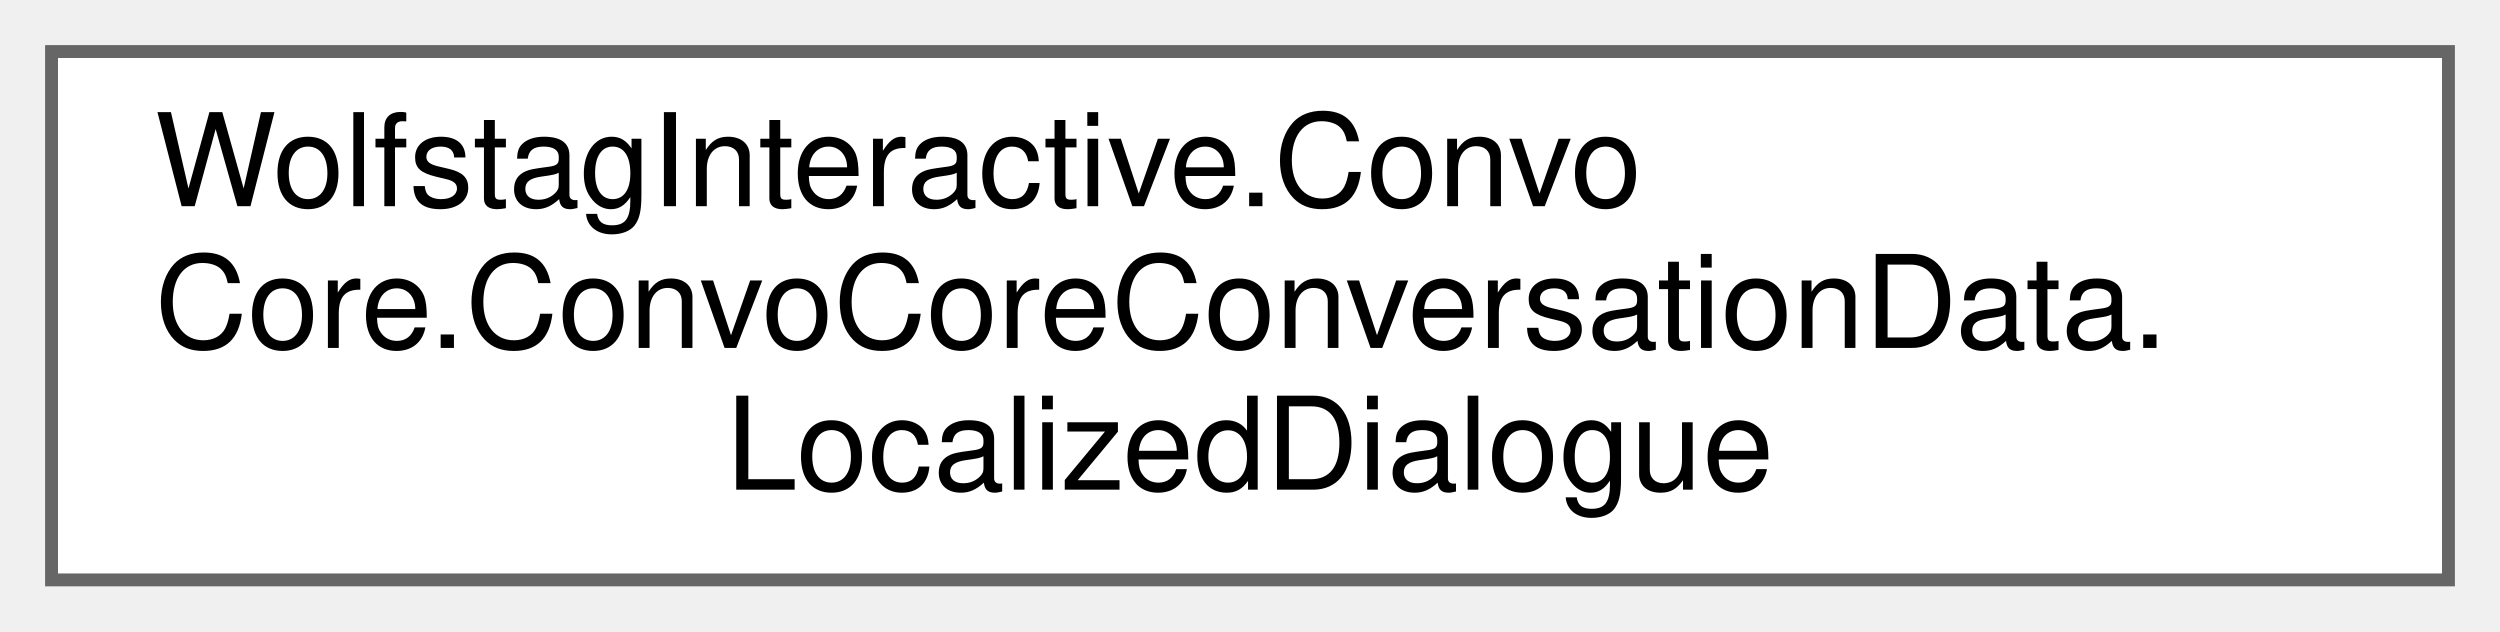
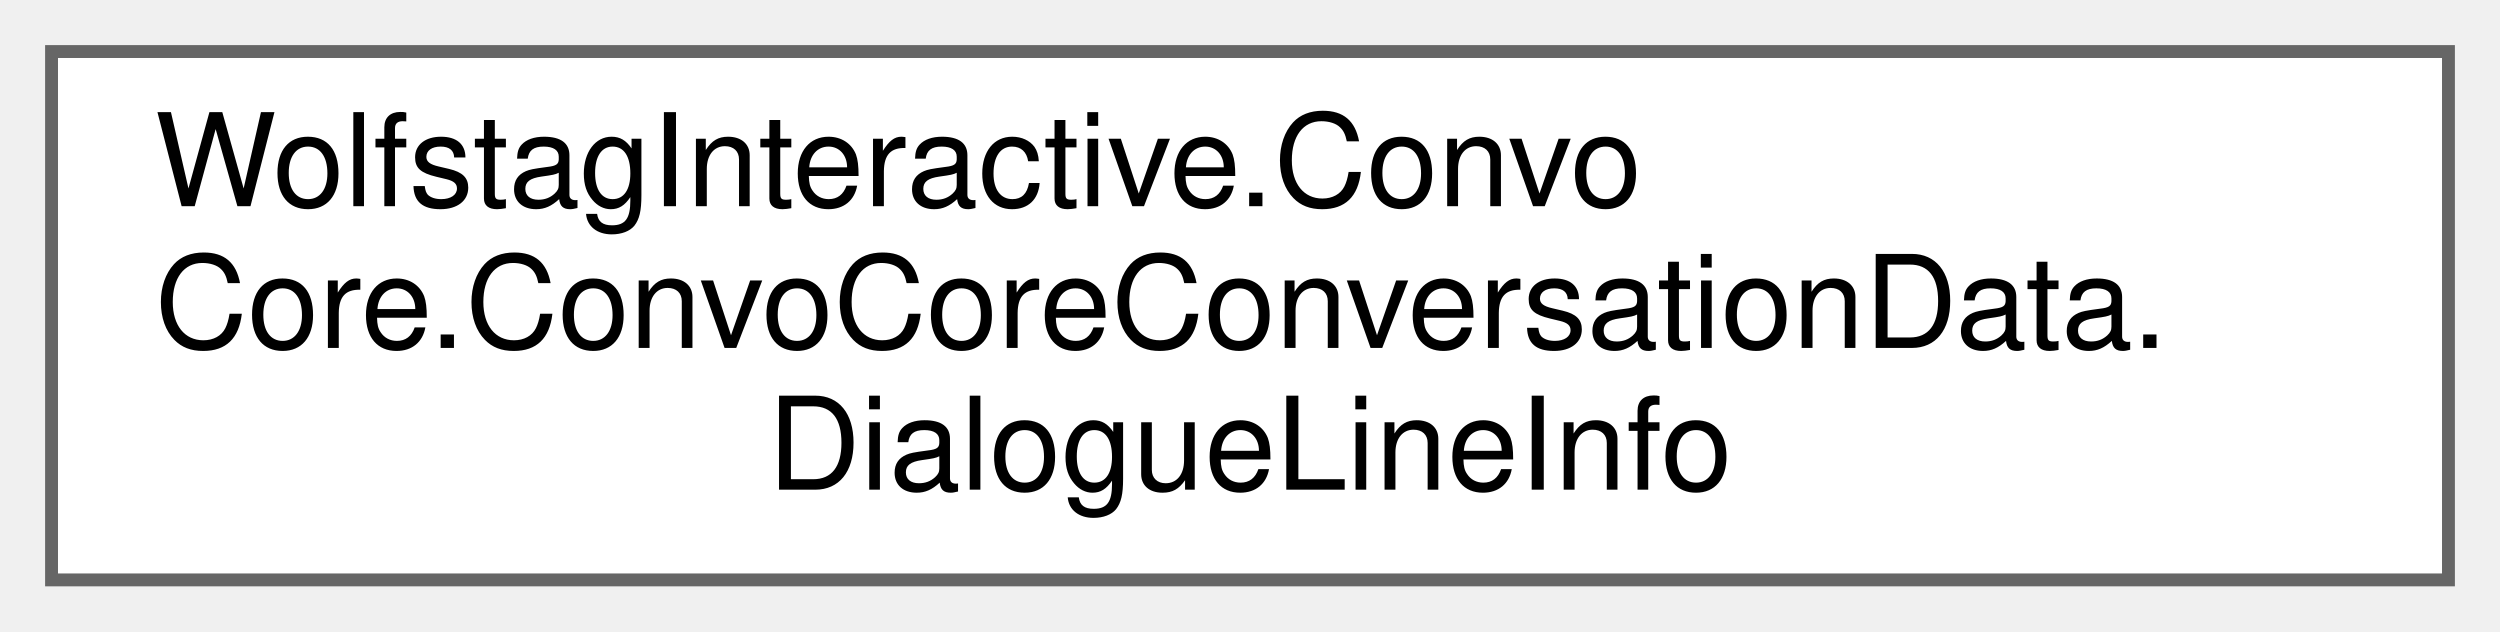
<svg xmlns="http://www.w3.org/2000/svg" xmlns:xlink="http://www.w3.org/1999/xlink" width="194pt" height="49pt" viewBox="0.00 0.00 194.00 49.00">
  <g id="graph0" class="graph" transform="scale(1 1) rotate(0) translate(4 45)">
    <g id="Node000000" class="node">
      <g id="a_Node000000">
-         <a xlink:href="structWolfstagInteractive_1_1ConvoCore_1_1ConvoCoreConversationData_1_1LocalizedDialogue.html" target="_top" xlink:title=" ">
+         <a xlink:href="classWolfstagInteractive_1_1ConvoCore_1_1ConvoCoreConversationData_1_1DialogueLineInfo.html" target="_top" xlink:title=" ">
          <polygon fill="white" stroke="#666666" points="186,-41 0,-41 0,0 186,0 186,-41" />
          <text text-anchor="start" x="8" y="-29" font-family="Helvetica,sans-Serif" font-size="10.00">WolfstagInteractive.Convo</text>
          <text text-anchor="start" x="8" y="-18" font-family="Helvetica,sans-Serif" font-size="10.00">Core.ConvoCoreConversationData.</text>
-           <text text-anchor="middle" x="93" y="-7" font-family="Helvetica,sans-Serif" font-size="10.00">LocalizedDialogue</text>
+           <text text-anchor="middle" x="93" y="-7" font-family="Helvetica,sans-Serif" font-size="10.00">DialogueLineInfo</text>
        </a>
      </g>
    </g>
  </g>
</svg>
